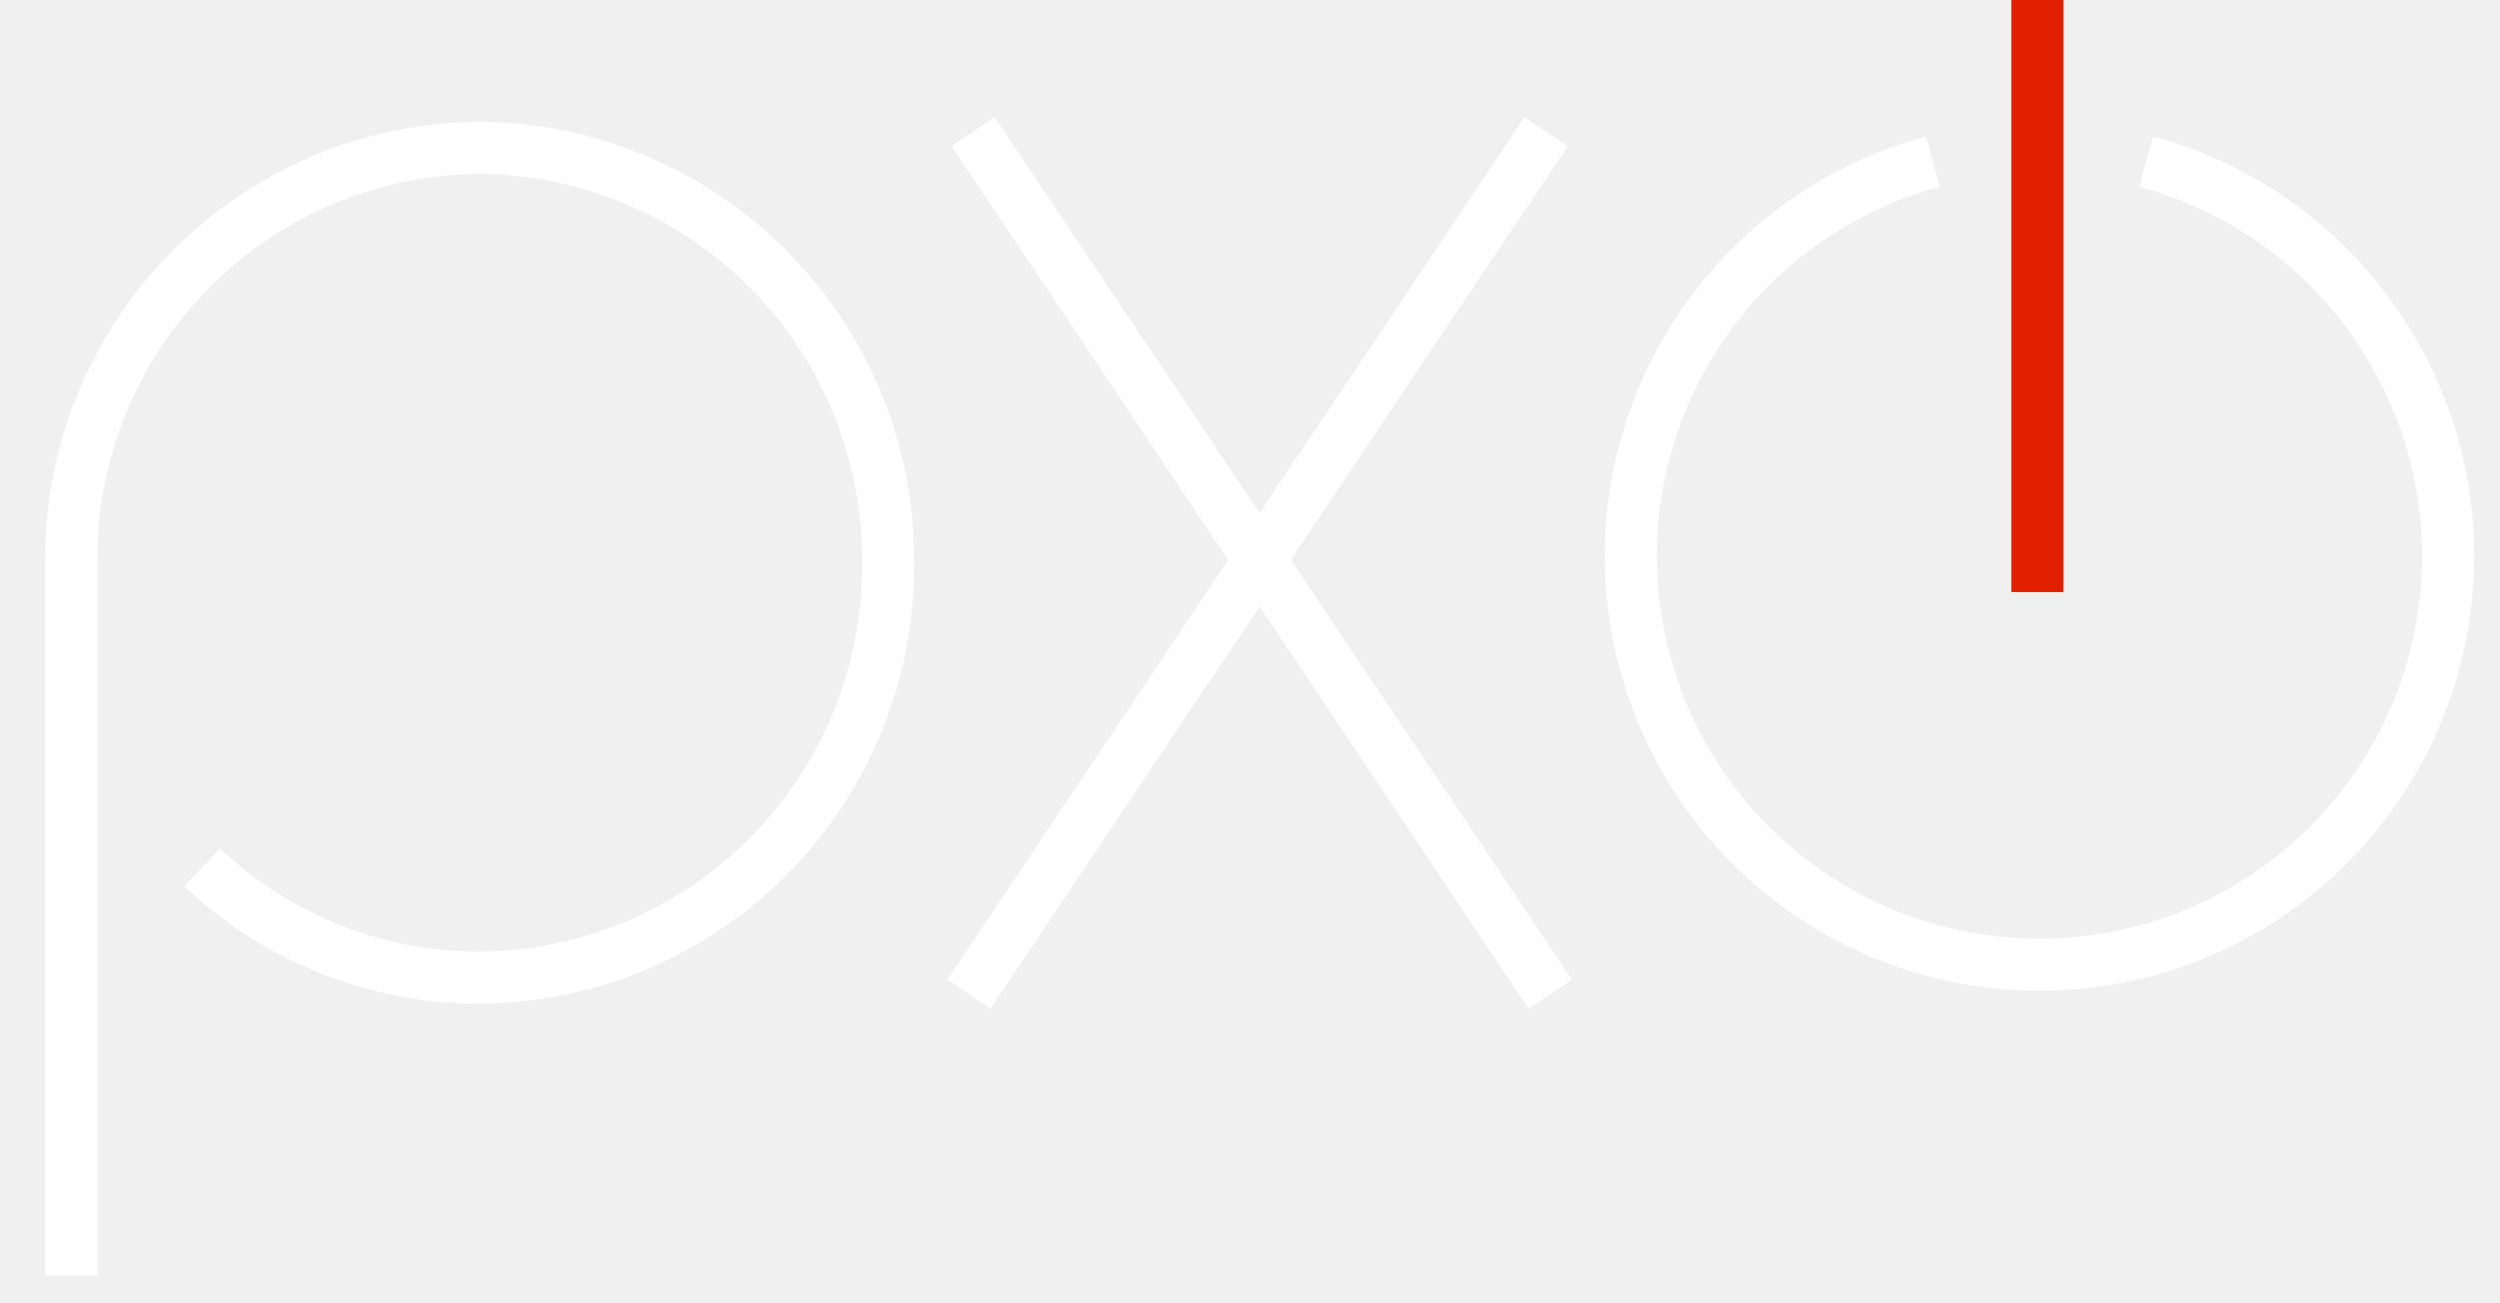
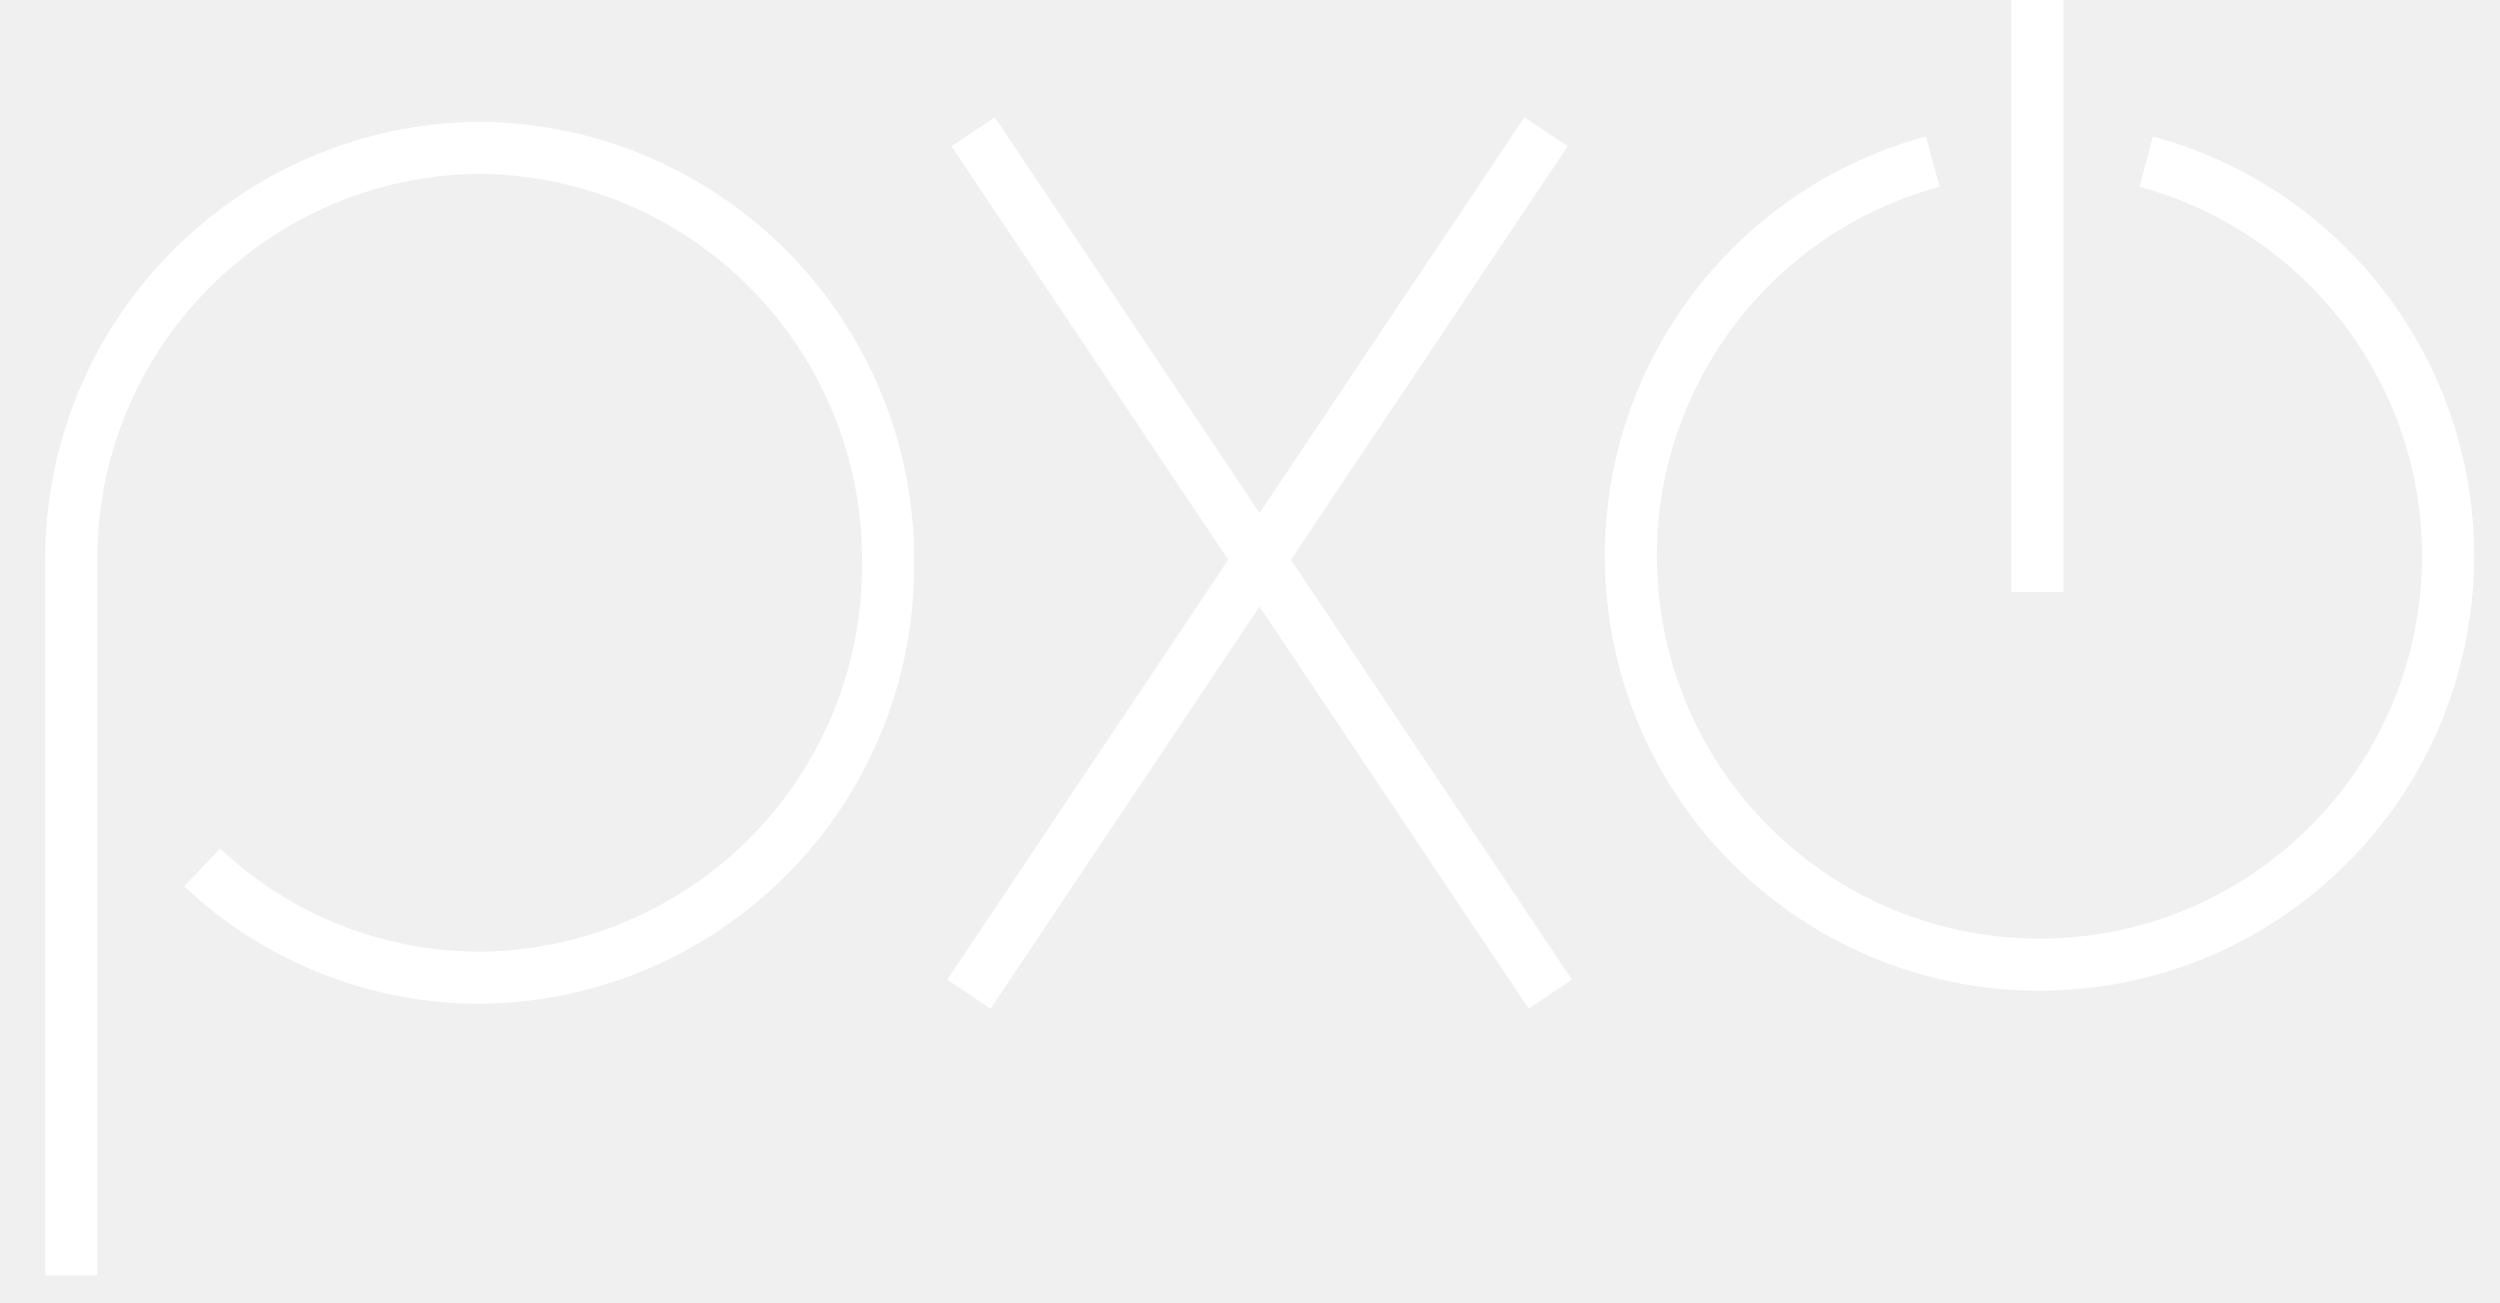
<svg xmlns="http://www.w3.org/2000/svg" width="48px" height="25px" viewBox="0 0 48 25" version="1.1">
  <defs />
  <g id="pxo-logo" stroke="none" stroke-width="1" fill="none" fill-rule="evenodd">
    <path d="M18.684,2.529 L29.765,19.088" id="Shape" stroke="#FFFFFF" />
    <path d="M29.684,2.529 L18.603,19.088" id="Shape" stroke="#FFFFFF" />
    <path d="M41.206,3.103 C45.003,4.13 47.453,7.81 46.935,11.709 C46.417,15.609 43.092,18.522 39.158,18.522 C35.224,18.522 31.899,15.609 31.381,11.709 C30.863,7.81 33.313,4.13 37.11,3.103" id="Shape" stroke="#FFFFFF" />
    <path d="M3.882,16.654 C5.321,18.014 7.226,18.772 9.206,18.772 C11.304,18.757 13.309,17.908 14.781,16.413 C16.252,14.918 17.069,12.899 17.051,10.801 C17.067,8.705 16.249,6.688 14.778,5.195 C13.307,3.702 11.302,2.854 9.206,2.838 C4.843,2.875 1.335,6.439 1.368,10.801 L1.368,24.485" id="Shape" stroke="#FFFFFF" />
-     <path d="M39.118,0 L39.118,11.368" id="Shape" stroke="#E12000" fill="#000000" fill-rule="nonzero" />
+     <path d="M39.118,0 L39.118,11.368" id="Shape" stroke="#FFFFFF" fill="#000000" fill-rule="nonzero" />
  </g>
</svg>
